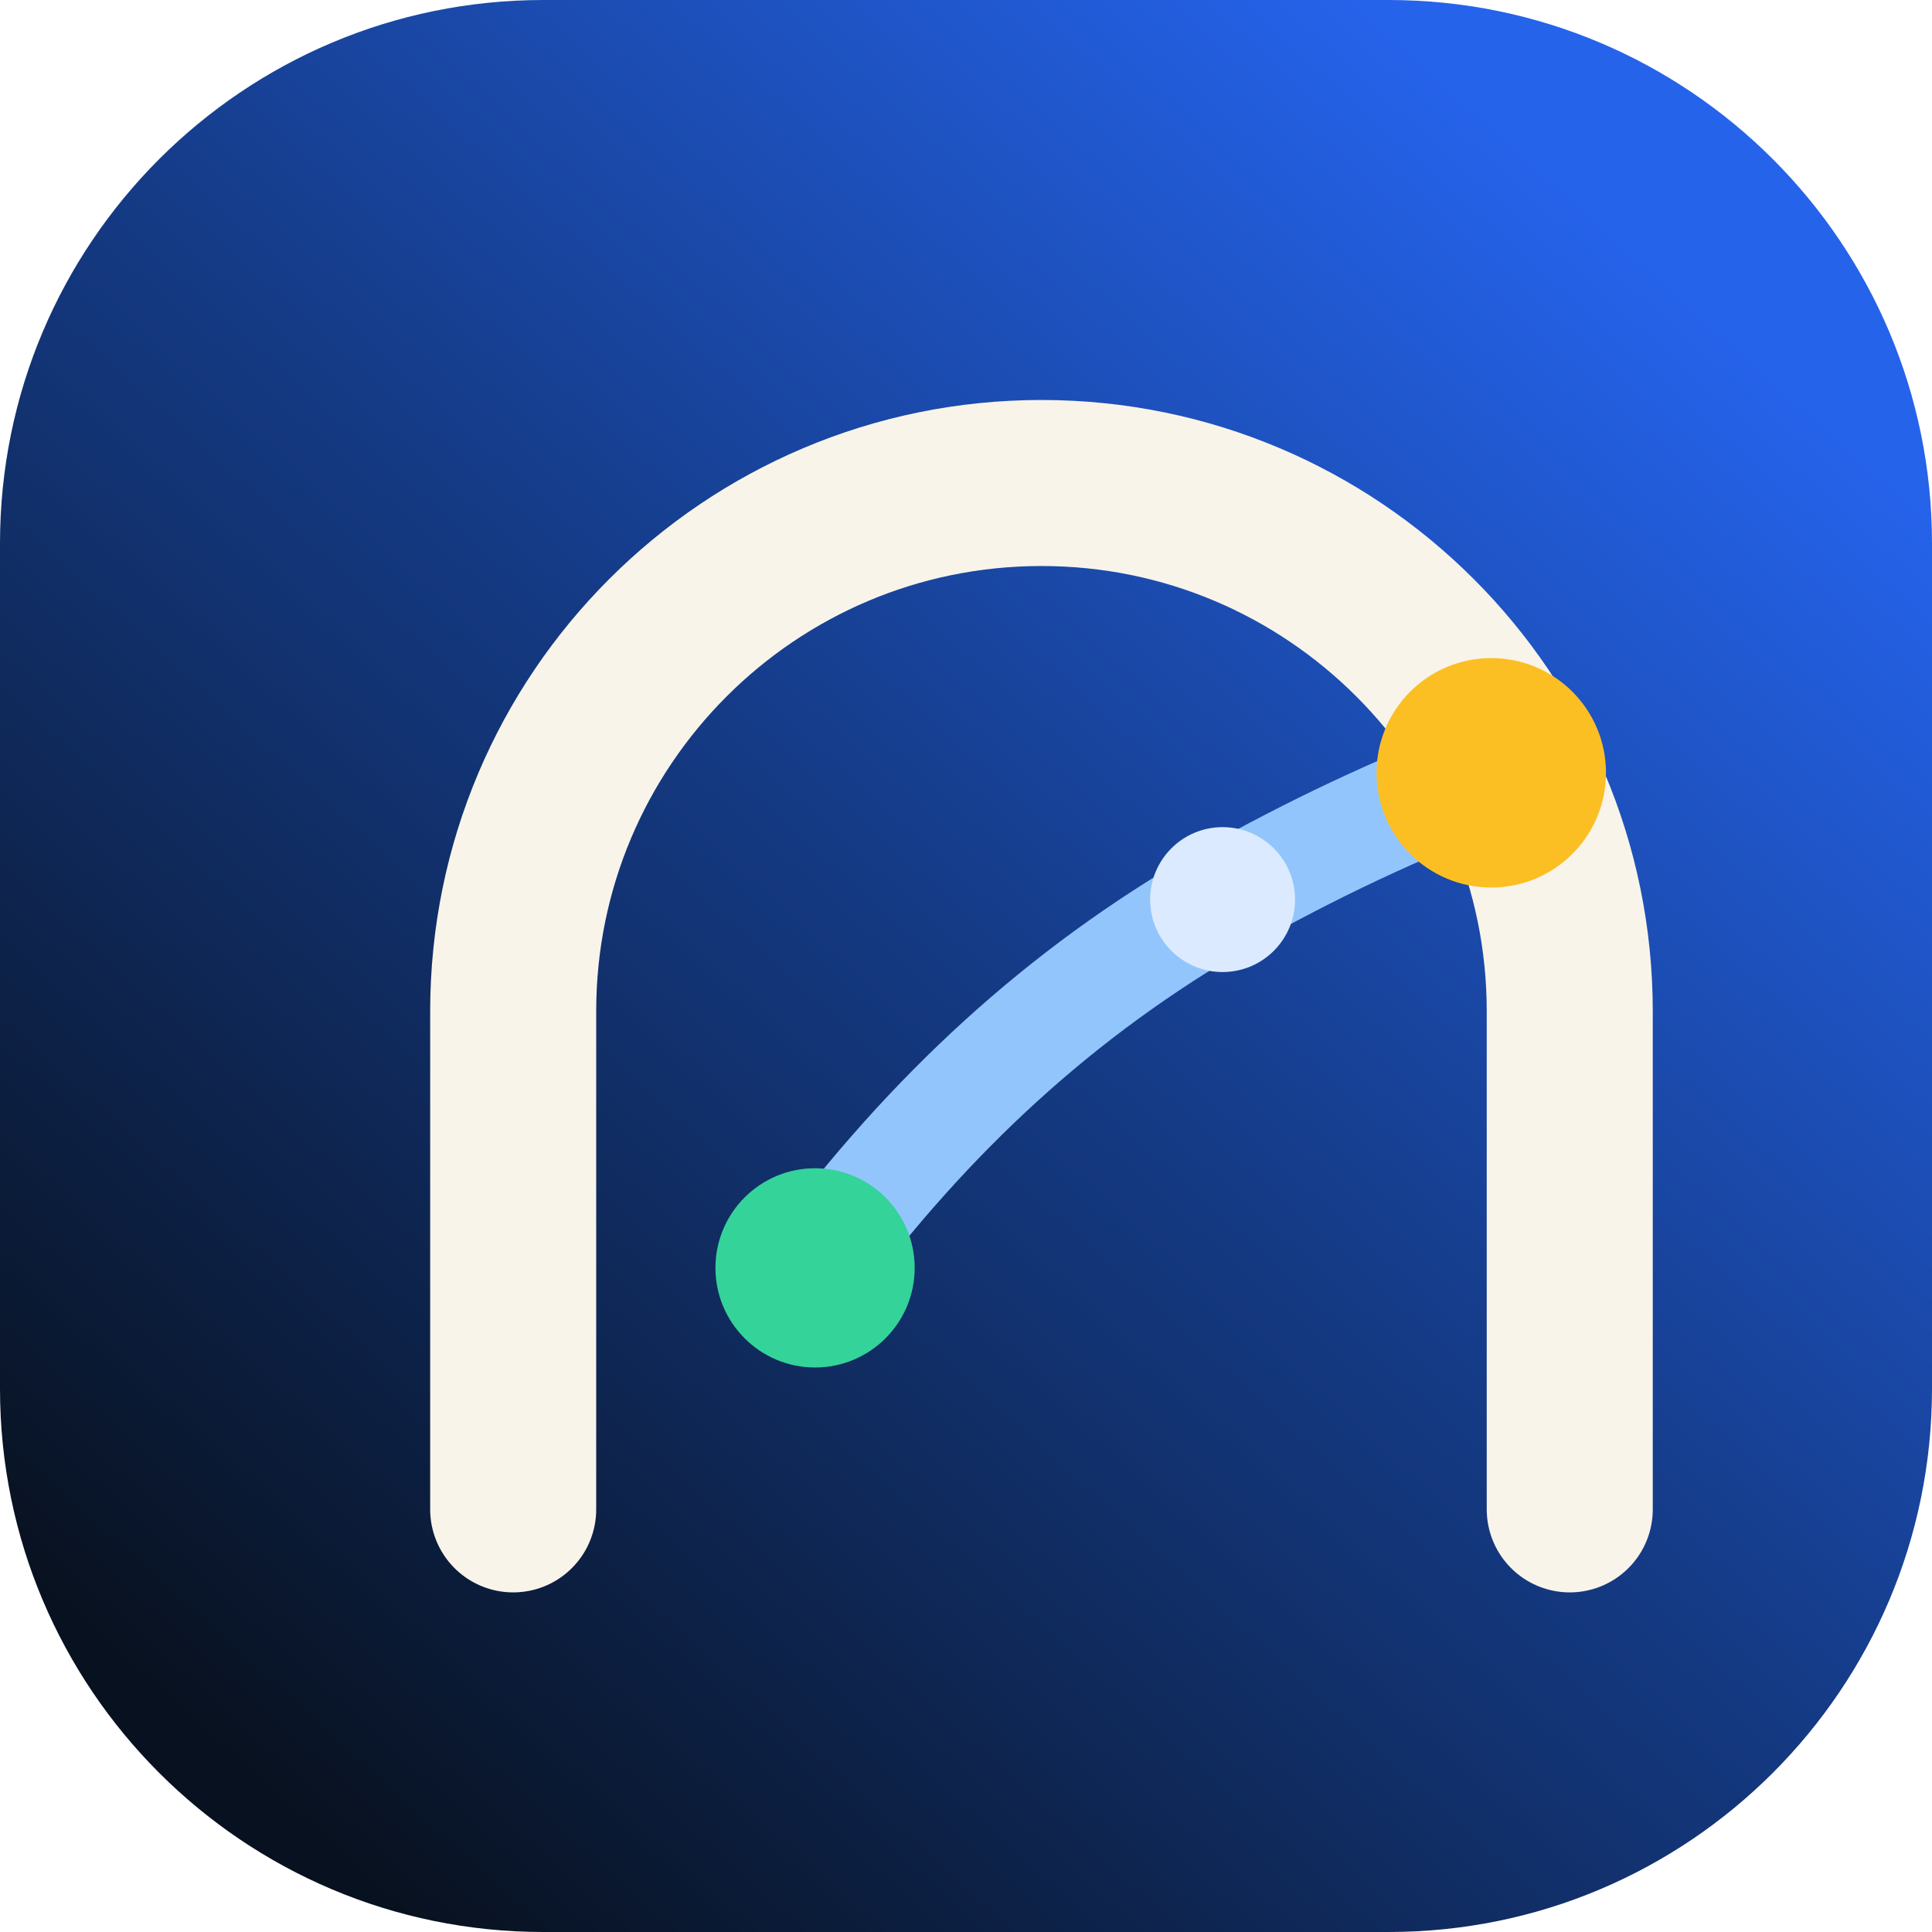
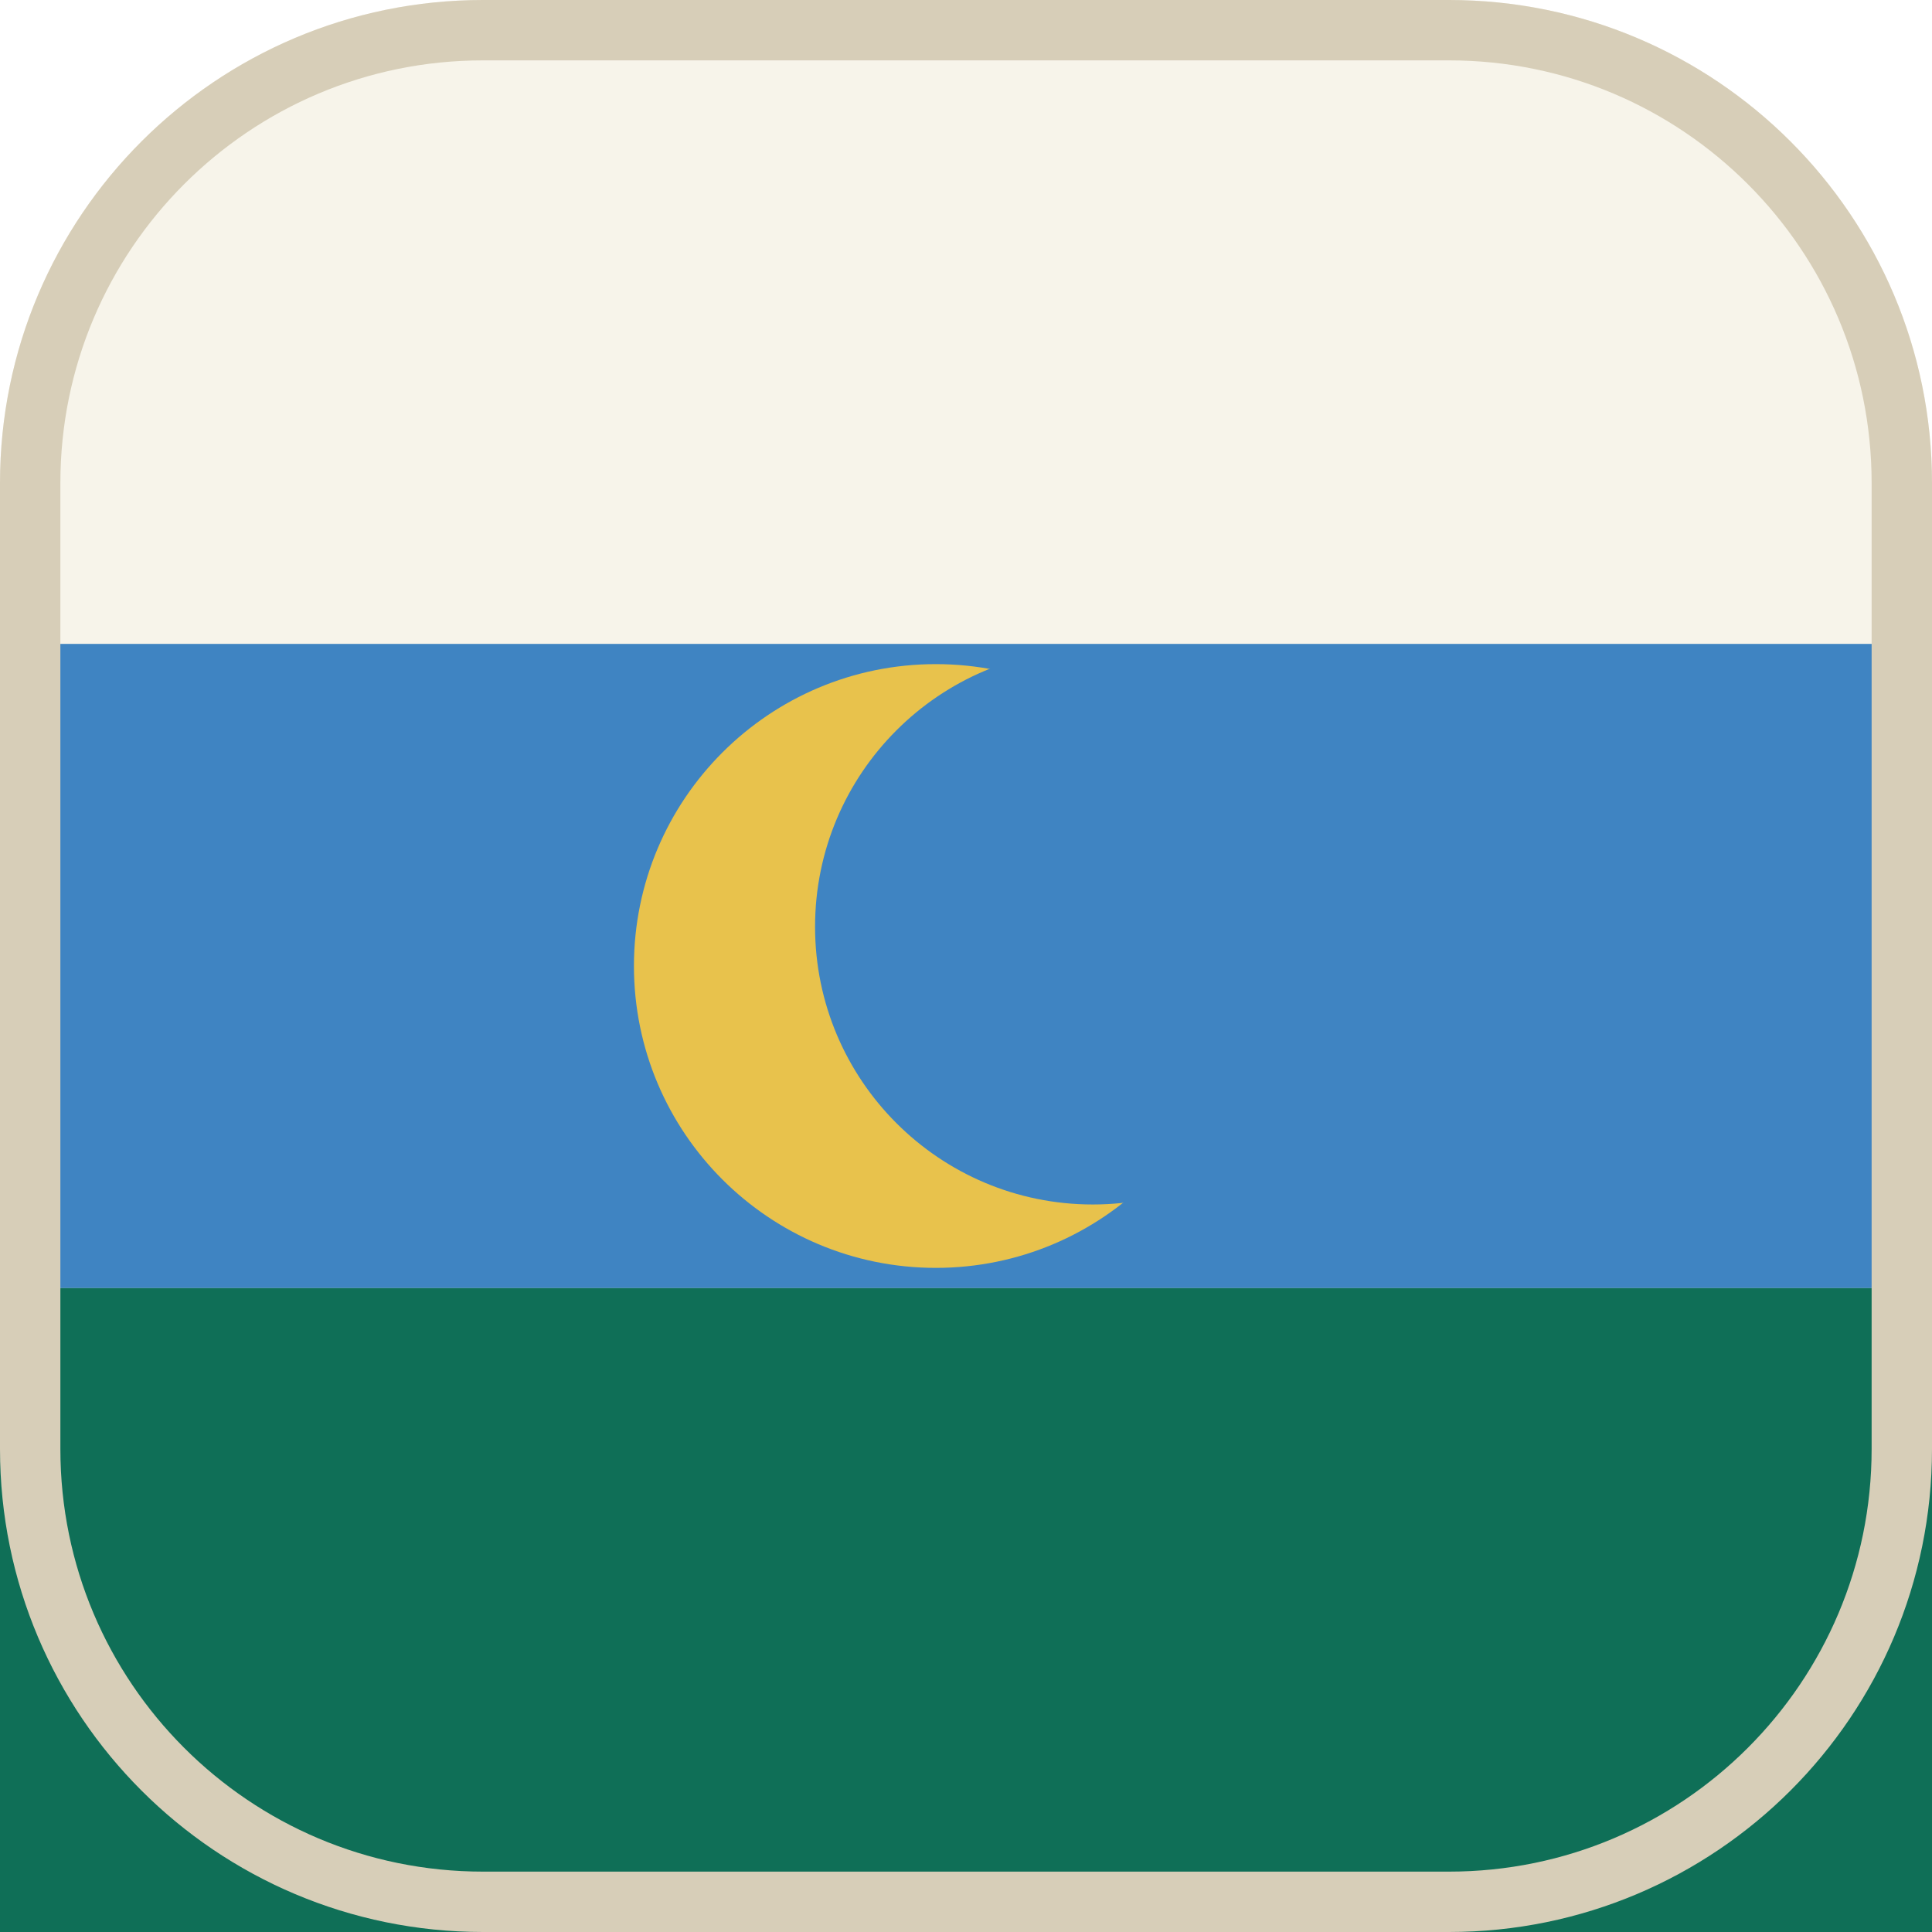
<svg xmlns="http://www.w3.org/2000/svg" viewBox="0 0 64 64" role="img" aria-label="São Irineu favicon">
-   <defs>
-     <linearGradient id="bg" x1="7" x2="53" y1="58" y2="7" gradientUnits="userSpaceOnUse">
-       <stop offset="0%" stop-color="#08111f" />
-       <stop offset="55%" stop-color="#153c89" />
-       <stop offset="100%" stop-color="#2563eb" />
-     </linearGradient>
-   </defs>
-   <rect width="64" height="64" rx="18" fill="url(#bg)" />
-   <path d="M17 50V33.5C17 23.835 24.835 16 34.5 16C44.165 16 52 23.835 52 33.5V50" fill="none" stroke="#f8f4ea" stroke-linecap="round" stroke-linejoin="round" stroke-width="5.5" />
-   <path d="M27 42C30.8 36.9 35.1 32.9 40.5 29.8C43.5 28.1 46.3 26.8 49.4 25.6" fill="none" stroke="#93c5fd" stroke-linecap="round" stroke-linejoin="round" stroke-width="3.6" />
-   <circle cx="27" cy="42" r="3.3" fill="#34d399" />
-   <circle cx="40.5" cy="29.8" r="2.4" fill="#dbeafe" />
-   <circle cx="49.4" cy="25.6" r="3.8" fill="#fbbf24" />
+   <rect width="64" height="64" rx="16" fill="#f7f4ea" />
+   <path d="M0 21.33h64v21.34H0z" fill="#3f84c2" />
+   <path d="M0 42.67h64v21.33H0z" fill="#0f6f57" />
+   <rect x="1" y="1" width="62" height="62" rx="15" fill="none" stroke="#d7ceb8" stroke-width="2" />
+   <circle cx="31" cy="32" r="10" fill="#e8c24c" />
+   <circle cx="36.2" cy="30.7" r="9.2" fill="#3f84c2" />
</svg>
